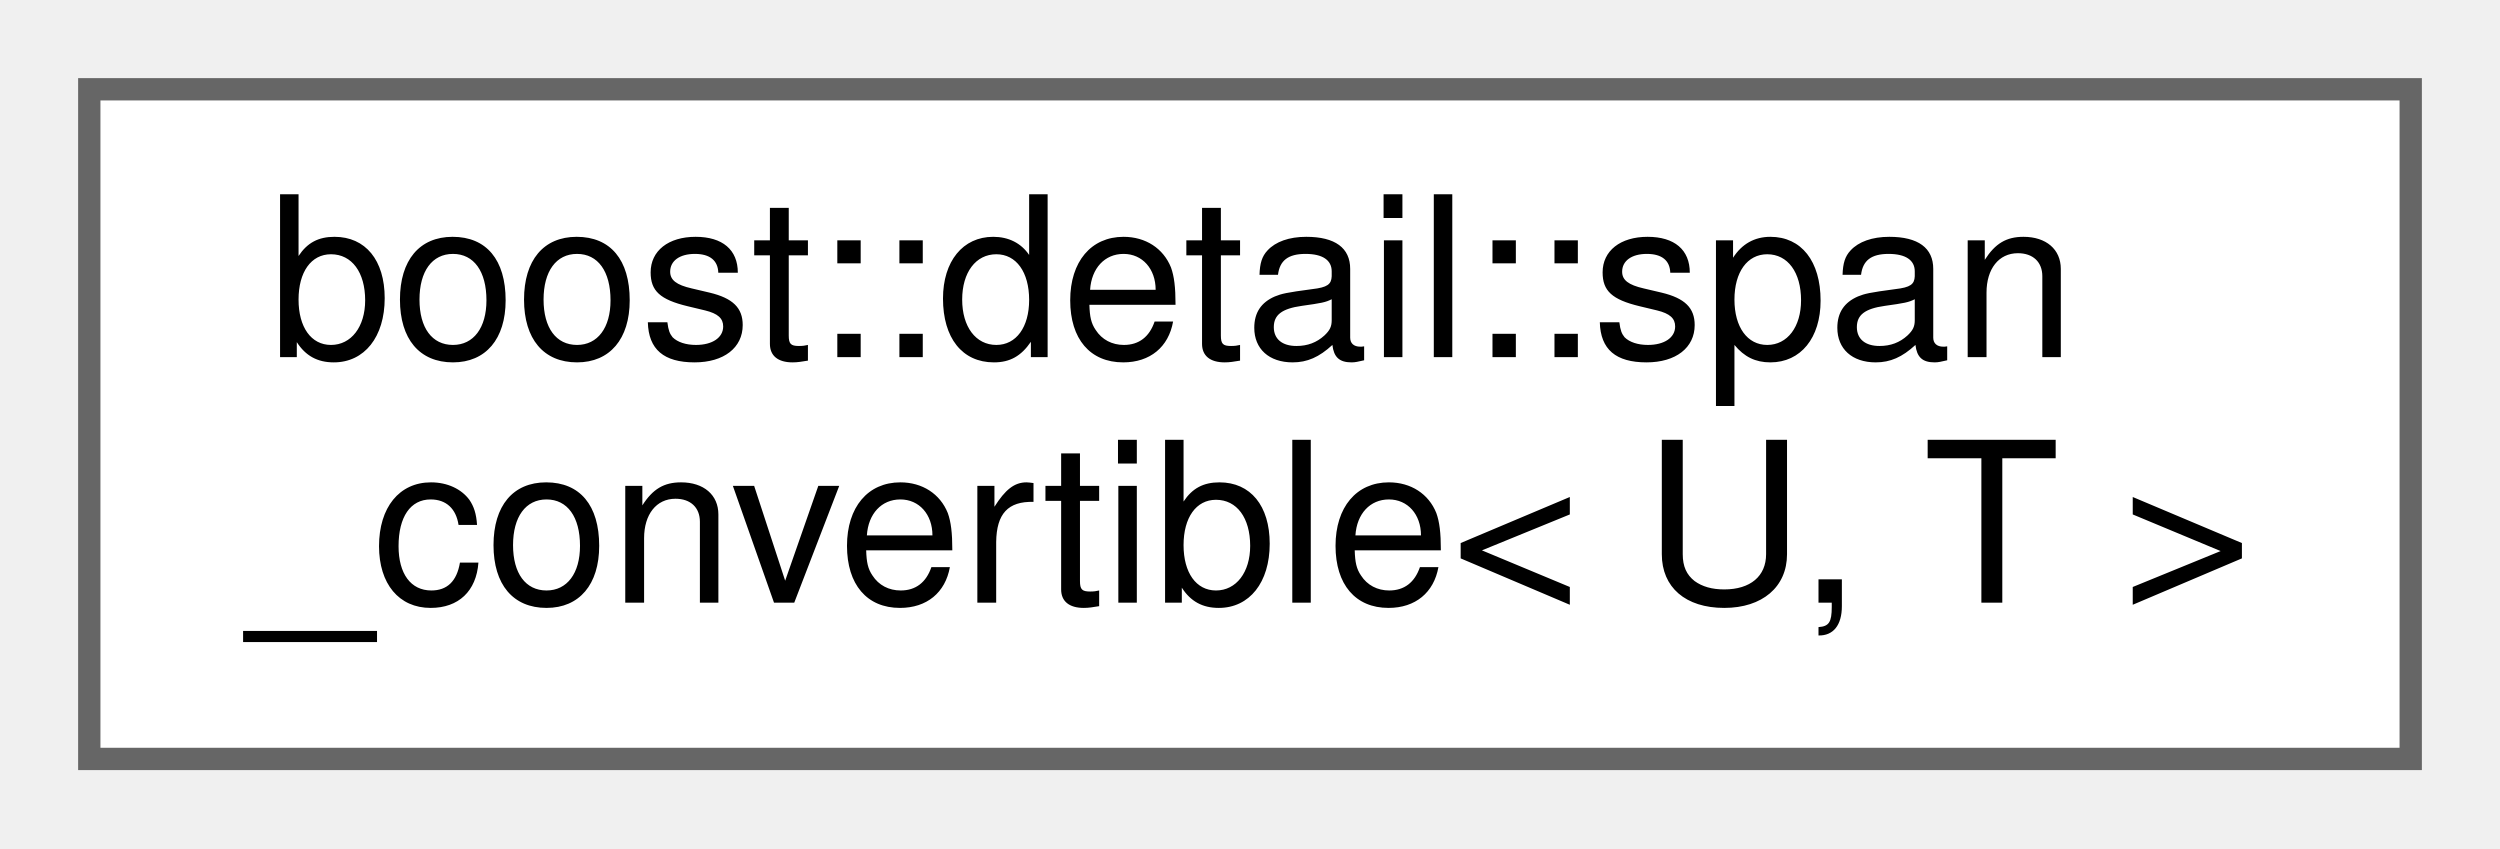
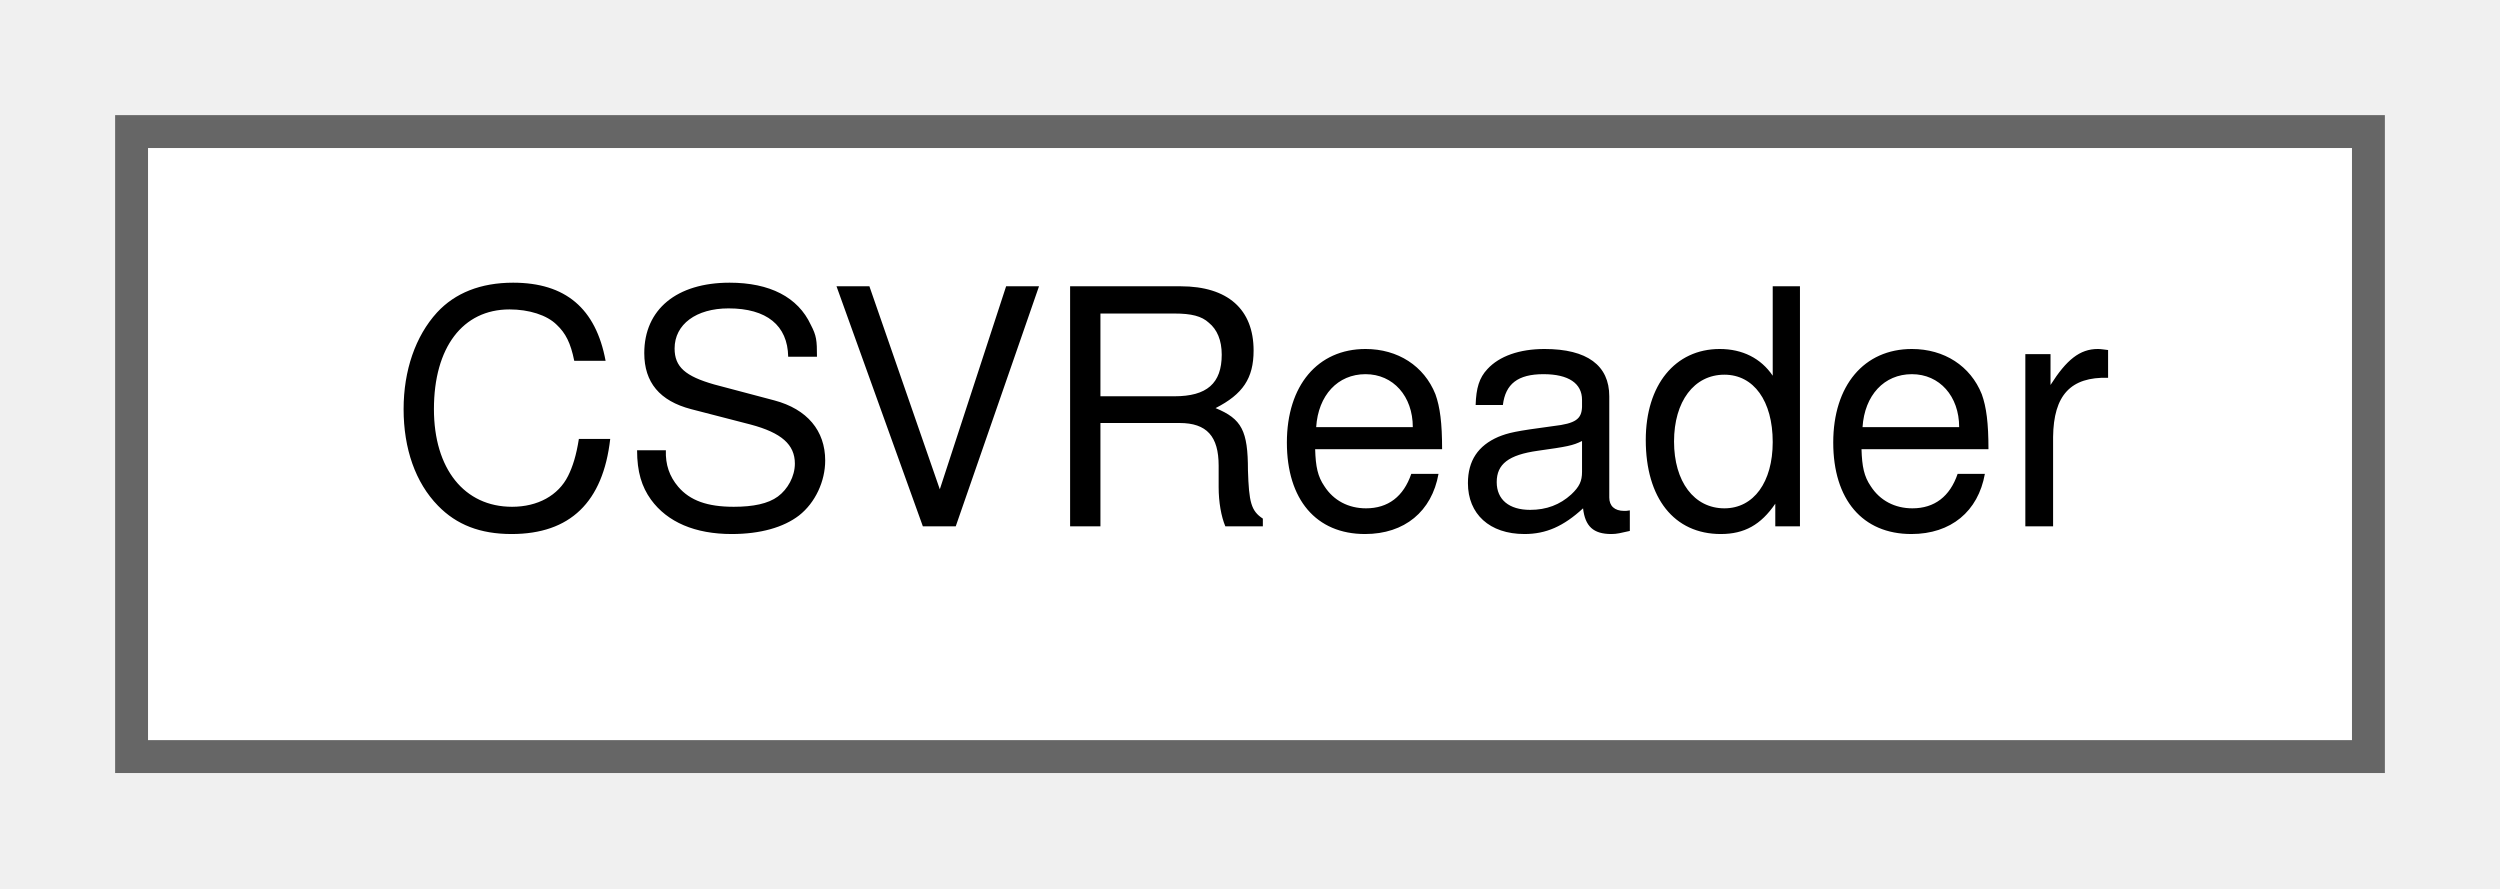
- <svg xmlns="http://www.w3.org/2000/svg" xmlns:xlink="http://www.w3.org/1999/xlink" width="112pt" height="38pt" viewBox="0.00 0.00 112.00 38.00">
-   <g id="graph0" class="graph" transform="scale(1 1) rotate(0) translate(4 34)">
+ <svg xmlns="http://www.w3.org/2000/svg" xmlns:xlink="http://www.w3.org/1999/xlink" width="76pt" height="27pt" viewBox="0.00 0.00 76.00 27.00">
+   <g id="graph0" class="graph" transform="scale(1 1) rotate(0) translate(4 23)">
    <g id="node1" class="node">
      <g id="a_node1">
-         <a xlink:href="structboost_1_1detail_1_1span__convertible.html" target="_top" xlink:title=" ">
-           <polygon fill="white" stroke="#666666" points="104,-30 0,-30 0,0 104,0 104,-30" />
-           <text text-anchor="start" x="8" y="-18" font-family="Helvetica,sans-Serif" font-size="10.00">boost::detail::span</text>
-           <text text-anchor="middle" x="52" y="-7" font-family="Helvetica,sans-Serif" font-size="10.00">_convertible&lt; U, T &gt;</text>
+         <a xlink:href="class_c_s_v_reader.html" target="_top" xlink:title=" ">
+           <polygon fill="white" stroke="#666666" points="68,-19 0,-19 0,0 68,0 68,-19" />
+           <text text-anchor="middle" x="34" y="-7" font-family="Helvetica,sans-Serif" font-size="10.00">CSVReader</text>
        </a>
      </g>
    </g>
  </g>
</svg>
